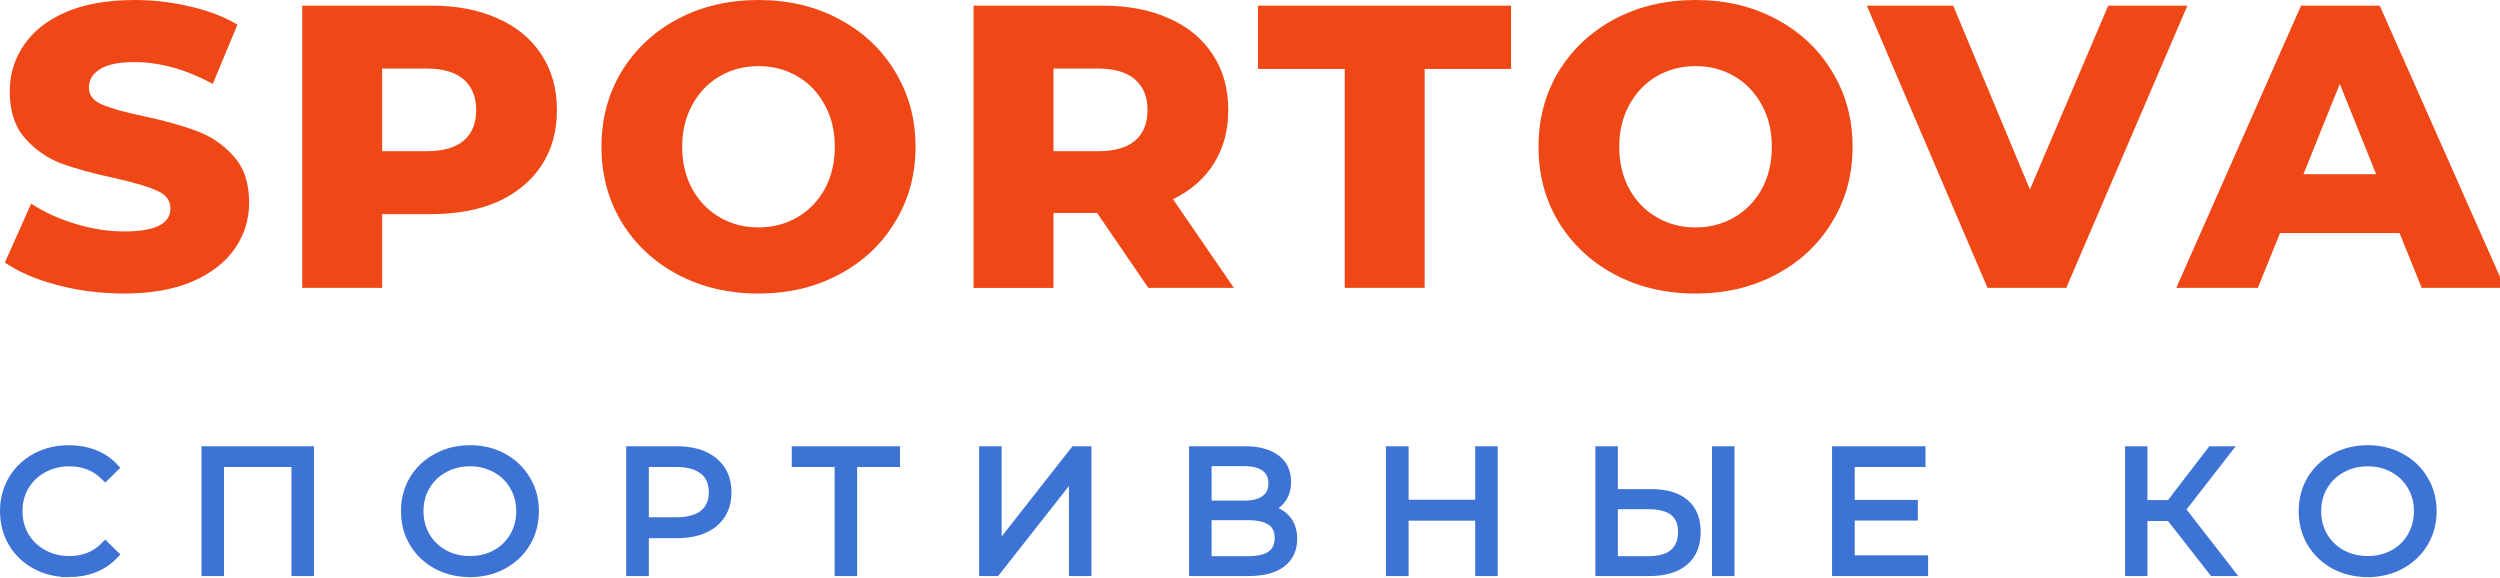
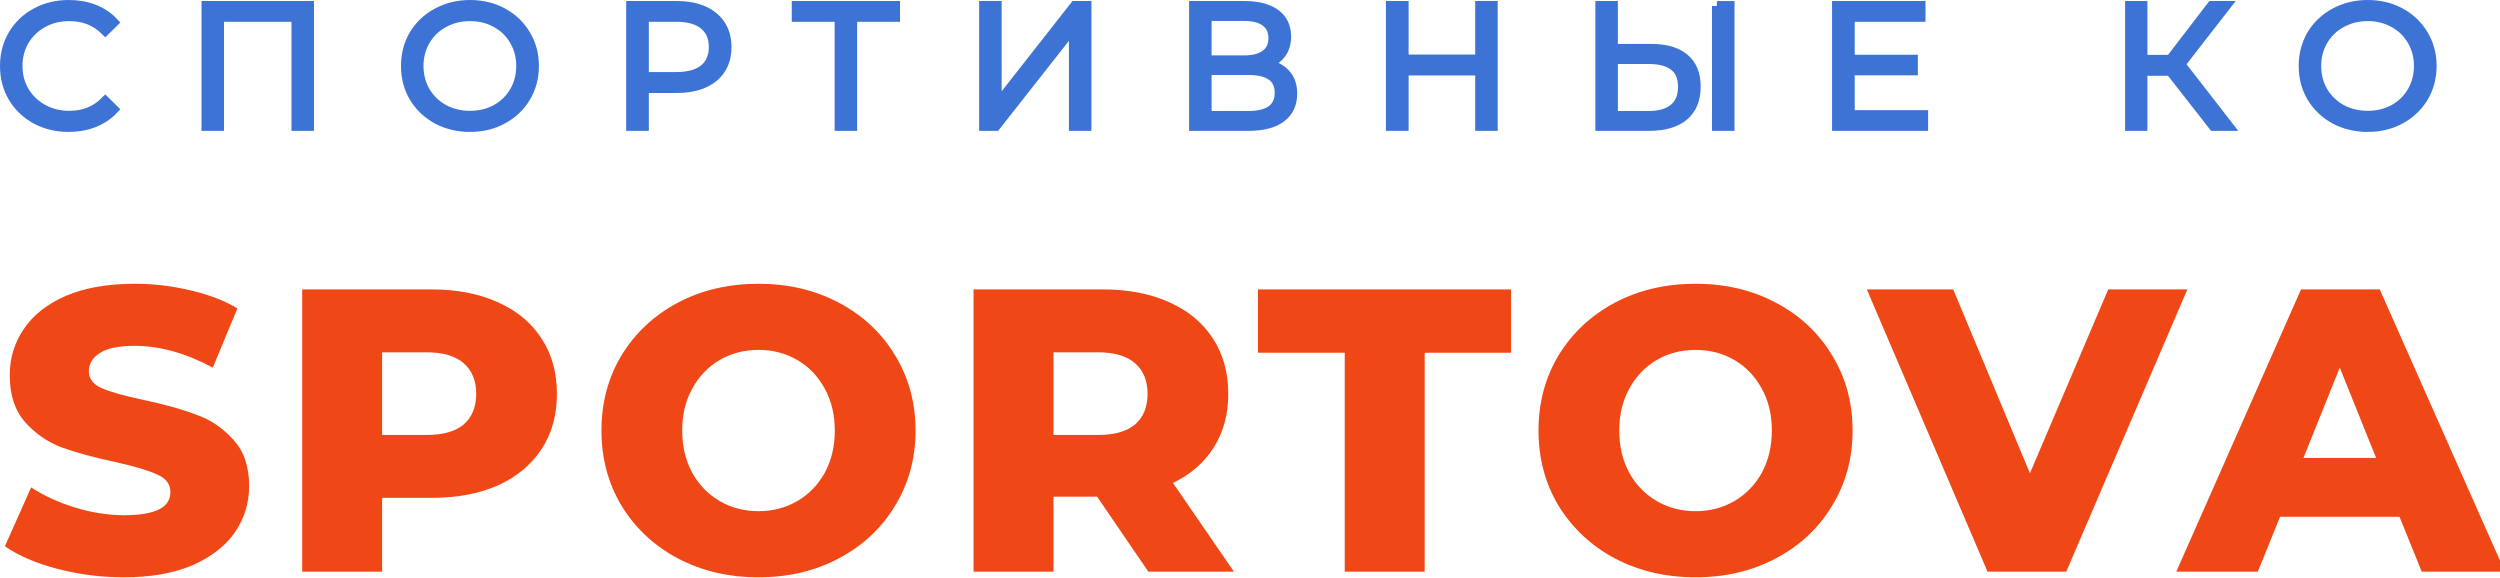
<svg xmlns="http://www.w3.org/2000/svg" width="511" height="118" fill="none">
-   <path fill="#F04716" d="M25.342 60c-4.676 0-9.214-.577-13.615-1.731C7.326 57.115 3.751 55.577 1 53.654l5.364-12.033c2.585 1.703 5.583 3.077 8.994 4.121 3.411 1.044 6.766 1.566 10.067 1.566 6.271 0 9.407-1.566 9.407-4.698 0-1.648-.908-2.857-2.723-3.626-1.76-.824-4.621-1.676-8.582-2.555-4.346-.934-7.976-1.923-10.892-2.967-2.916-1.099-5.419-2.83-7.509-5.192-2.09-2.363-3.136-5.549-3.136-9.56 0-3.517.963-6.676 2.888-9.478 1.925-2.857 4.786-5.11 8.582-6.758C17.311.824 22.014 0 27.57 0c3.796 0 7.536.44 11.222 1.319 3.686.824 6.931 2.06 9.737 3.709L43.495 17.143c-5.501-2.967-10.837-4.451-16.008-4.451-3.246 0-5.611.494-7.096 1.484-1.485.934-2.228 2.17-2.228 3.709 0 1.538.88 2.692 2.64 3.462 1.76.769 4.593 1.566 8.499 2.39 4.401.934 8.031 1.95 10.892 3.049 2.916 1.044 5.418 2.747 7.509 5.11 2.145 2.308 3.218 5.467 3.218 9.478 0 3.462-.963 6.593-2.888 9.396-1.925 2.802-4.813 5.055-8.664 6.758C35.519 59.176 30.843 60 25.342 60ZM88.174 1.154c5.226 0 9.764.879 13.615 2.637 3.851 1.703 6.822 4.176 8.912 7.418 2.09 3.187 3.135 6.95 3.135 11.291s-1.045 8.104-3.135 11.291-5.061 5.659-8.912 7.418c-3.85 1.703-8.389 2.555-13.615 2.555H78.107v15.082h-16.338V1.154h26.405ZM87.184 30.907c3.356 0 5.886-.714 7.591-2.143 1.705-1.484 2.558-3.571 2.558-6.264s-.853-4.78-2.558-6.264c-1.705-1.484-4.236-2.225-7.591-2.225h-9.077v16.896h9.077ZM155.037 60c-6.106 0-11.607-1.291-16.503-3.874-4.841-2.582-8.664-6.154-11.47-10.714-2.75-4.561-4.126-9.698-4.126-15.412s1.376-10.852 4.126-15.412c2.806-4.56 6.629-8.132 11.47-10.714C143.43 1.291 148.931 0 155.037 0s11.579 1.291 16.42 3.874c4.896 2.582 8.719 6.154 11.47 10.714 2.805 4.561 4.208 9.698 4.208 15.412s-1.403 10.852-4.208 15.412c-2.751 4.56-6.574 8.132-11.47 10.714C166.616 58.709 161.143 60 155.037 60Zm0-13.517c2.915 0 5.556-.687 7.921-2.06 2.366-1.374 4.236-3.297 5.611-5.769 1.376-2.527 2.063-5.412 2.063-8.654 0-3.242-.687-6.099-2.063-8.571-1.375-2.527-3.245-4.478-5.611-5.852-2.365-1.374-5.006-2.06-7.921-2.06-2.916 0-5.556.687-7.922 2.06-2.365 1.374-4.235 3.324-5.611 5.852-1.375 2.473-2.063 5.33-2.063 8.571 0 3.242.688 6.126 2.063 8.654 1.376 2.473 3.246 4.396 5.611 5.769 2.366 1.374 5.006 2.06 7.922 2.06ZM224.243 43.517h-8.912v15.33h-16.338V1.154h26.405c5.226 0 9.764.879 13.615 2.637 3.851 1.703 6.821 4.176 8.912 7.418 2.09 3.187 3.135 6.95 3.135 11.291 0 4.176-.99 7.83-2.97 10.961-1.926 3.077-4.704 5.495-8.334 7.253l12.459 18.132h-17.493l-10.479-15.33ZM234.557 22.5c0-2.692-.853-4.78-2.558-6.264-1.705-1.484-4.236-2.225-7.591-2.225h-9.077v16.896h9.077c3.355 0 5.886-.714 7.591-2.143 1.705-1.484 2.558-3.571 2.558-6.264ZM274.863 14.093h-17.741V1.154h51.738V14.093h-17.659v44.753h-16.338V14.093ZM346.569 60c-6.106 0-11.607-1.291-16.503-3.874-4.841-2.582-8.664-6.154-11.47-10.714-2.75-4.561-4.125-9.698-4.125-15.412s1.375-10.852 4.125-15.412c2.806-4.56 6.629-8.132 11.47-10.714C334.962 1.291 340.463 0 346.569 0s11.58 1.291 16.421 3.874c4.895 2.582 8.719 6.154 11.469 10.714 2.806 4.561 4.208 9.698 4.208 15.412s-1.402 10.852-4.208 15.412c-2.75 4.56-6.574 8.132-11.469 10.714C358.149 58.709 352.675 60 346.569 60Zm0-13.517c2.916 0 5.556-.687 7.921-2.06 2.366-1.374 4.236-3.297 5.612-5.769 1.375-2.527 2.062-5.412 2.062-8.654 0-3.242-.687-6.099-2.062-8.571-1.376-2.527-3.246-4.478-5.612-5.852-2.365-1.374-5.005-2.06-7.921-2.06-2.916 0-5.556.687-7.921 2.06-2.366 1.374-4.236 3.324-5.611 5.852-1.376 2.473-2.063 5.33-2.063 8.571 0 3.242.687 6.126 2.063 8.654 1.375 2.473 3.245 4.396 5.611 5.769 2.365 1.374 5.005 2.06 7.921 2.06ZM447.097 1.154 422.342 58.846h-16.091L381.579 1.154h17.659l15.678 37.582 16.008-37.582h16.173ZM490.464 47.637h-24.425l-4.538 11.209h-16.668L470.33 1.154h16.09L512 58.846h-16.998l-4.538-11.209Zm-4.786-12.033-7.427-18.462-7.426 18.462h14.853Z" />
+   <path fill="#F04716" d="M25.342 118c-4.676 0-9.214-.577-13.615-1.731-4.401-1.154-7.976-2.692-10.727-4.615l5.364-12.033c2.585 1.703 5.583 3.077 8.994 4.121 3.411 1.044 6.766 1.566 10.067 1.566 6.271 0 9.407-1.566 9.407-4.698 0-1.649-.908-2.857-2.723-3.627-1.76-.824-4.621-1.676-8.582-2.555-4.346-.934-7.976-1.923-10.892-2.967-2.916-1.099-5.419-2.83-7.509-5.192-2.09-2.363-3.136-5.549-3.136-9.56 0-3.517.963-6.676 2.888-9.478 1.925-2.857 4.786-5.11 8.582-6.758C17.311 58.824 22.014 58 27.57 58c3.796 0 7.536.44 11.222 1.319 3.686.824 6.931 2.06 9.737 3.709l-5.033 12.115c-5.501-2.967-10.837-4.451-16.008-4.451-3.246 0-5.611.494-7.096 1.484-1.485.934-2.228 2.17-2.228 3.709 0 1.538.88 2.692 2.64 3.462 1.76.769 4.593 1.566 8.499 2.39 4.401.934 8.031 1.95 10.892 3.049 2.916 1.044 5.418 2.747 7.509 5.11 2.145 2.308 3.218 5.467 3.218 9.478 0 3.461-.963 6.593-2.888 9.395-1.925 2.802-4.813 5.055-8.664 6.758C35.519 117.176 30.843 118 25.342 118ZM88.174 59.154c5.226 0 9.764.879 13.615 2.637 3.851 1.703 6.822 4.176 8.912 7.418 2.09 3.187 3.135 6.95 3.135 11.291s-1.045 8.104-3.135 11.291-5.061 5.659-8.912 7.418c-3.85 1.703-8.389 2.555-13.615 2.555H78.107v15.082h-16.338V59.154h26.405Zm-.99 29.753c3.356 0 5.886-.714 7.591-2.143 1.705-1.484 2.558-3.571 2.558-6.264s-.853-4.78-2.558-6.264c-1.705-1.484-4.236-2.225-7.591-2.225h-9.077v16.896h9.077ZM155.037 118c-6.106 0-11.607-1.291-16.503-3.874-4.841-2.582-8.664-6.153-11.47-10.714-2.75-4.56-4.126-9.698-4.126-15.412 0-5.714 1.376-10.852 4.126-15.412 2.806-4.56 6.629-8.132 11.47-10.714C143.43 59.291 148.931 58 155.037 58s11.579 1.291 16.42 3.874c4.896 2.582 8.719 6.154 11.47 10.714 2.805 4.561 4.208 9.698 4.208 15.412s-1.403 10.852-4.208 15.412c-2.751 4.561-6.574 8.132-11.47 10.714-4.841 2.583-10.314 3.874-16.42 3.874Zm0-13.516c2.915 0 5.556-.687 7.921-2.061 2.366-1.374 4.236-3.297 5.611-5.769 1.376-2.527 2.063-5.412 2.063-8.654 0-3.242-.687-6.099-2.063-8.571-1.375-2.527-3.245-4.478-5.611-5.852-2.365-1.374-5.006-2.06-7.921-2.06-2.916 0-5.556.687-7.922 2.06-2.365 1.374-4.235 3.324-5.611 5.852-1.375 2.473-2.063 5.33-2.063 8.571 0 3.242.688 6.126 2.063 8.654 1.376 2.473 3.246 4.395 5.611 5.769 2.366 1.374 5.006 2.061 7.922 2.061ZM224.243 101.516h-8.912v15.33h-16.338V59.154h26.405c5.226 0 9.764.879 13.615 2.637 3.851 1.703 6.821 4.176 8.912 7.418 2.09 3.187 3.135 6.95 3.135 11.291 0 4.176-.99 7.83-2.97 10.961-1.926 3.077-4.704 5.495-8.334 7.253l12.459 18.132h-17.493l-10.479-15.33ZM234.557 80.5c0-2.692-.853-4.78-2.558-6.264-1.705-1.484-4.236-2.225-7.591-2.225h-9.077v16.896h9.077c3.355 0 5.886-.714 7.591-2.143 1.705-1.484 2.558-3.571 2.558-6.264ZM274.863 72.093h-17.741V59.154h51.738v12.94h-17.659v44.753h-16.338V72.093ZM346.569 118c-6.106 0-11.607-1.291-16.503-3.874-4.841-2.582-8.664-6.153-11.47-10.714-2.75-4.56-4.125-9.698-4.125-15.412 0-5.714 1.375-10.852 4.125-15.412 2.806-4.56 6.629-8.132 11.47-10.714C334.962 59.291 340.463 58 346.569 58s11.58 1.291 16.421 3.874c4.895 2.582 8.719 6.154 11.469 10.714 2.806 4.561 4.208 9.698 4.208 15.412s-1.402 10.852-4.208 15.412c-2.75 4.561-6.574 8.132-11.469 10.714-4.841 2.583-10.315 3.874-16.421 3.874Zm0-13.516c2.916 0 5.556-.687 7.921-2.061 2.366-1.374 4.236-3.297 5.612-5.769 1.375-2.527 2.062-5.412 2.062-8.654 0-3.242-.687-6.099-2.062-8.571-1.376-2.527-3.246-4.478-5.612-5.852-2.365-1.374-5.005-2.06-7.921-2.06-2.915 0-5.556.687-7.921 2.06-2.366 1.374-4.236 3.324-5.612 5.852-1.375 2.473-2.062 5.33-2.062 8.571 0 3.242.687 6.126 2.062 8.654 1.376 2.473 3.246 4.395 5.612 5.769 2.365 1.374 5.006 2.061 7.921 2.061ZM447.097 59.154l-24.755 57.692h-16.091l-24.672-57.692h17.659l15.678 37.583 16.008-37.583h16.173ZM490.464 105.637h-24.425l-4.538 11.209h-16.668l25.497-57.692h16.09L512 116.846h-16.998l-4.538-11.209Zm-4.786-12.033-7.427-18.462-7.426 18.462h14.853Z" />
  <g>
-     <path fill="#3E73D6" stroke="#3E73D6" stroke-width="2" d="M14.043 116.965c-2.471 0-4.704-.538-6.699-1.613-1.972-1.075-3.528-2.56-4.668-4.453C1.558 108.982 1 106.843 1 104.482c0-2.36.558-4.488 1.675-6.381 1.14-1.917 2.708-3.413 4.704-4.488C9.374 92.538 11.607 92 14.078 92c1.853 0 3.563.304 5.131.912 1.568.608 2.898 1.496 3.991 2.665l-1.675 1.648c-1.948-1.94-4.407-2.91-7.377-2.91-1.972 0-3.765.444-5.381 1.332-1.615.888-2.886 2.104-3.813 3.647-.903 1.543-1.354 3.273-1.354 5.189 0 1.917.451 3.647 1.354 5.19.927 1.543 2.198 2.758 3.813 3.646 1.615.889 3.409 1.333 5.381 1.333 2.993 0 5.452-.982 7.377-2.946l1.675 1.648c-1.093 1.169-2.435 2.069-4.027 2.7-1.568.608-3.279.912-5.131.912ZM63.177 92.21v24.545H60.576V94.454H44.789v22.301h-2.601V92.21h20.989ZM96.076 116.965c-2.471 0-4.716-.538-6.735-1.613-1.996-1.099-3.563-2.595-4.704-4.488-1.117-1.893-1.675-4.021-1.675-6.382 0-2.36.558-4.488 1.675-6.381 1.14-1.893 2.708-3.378 4.704-4.453C91.36 92.549 93.605 92 96.076 92s4.692.538 6.664 1.613c1.995 1.075 3.563 2.571 4.704 4.488 1.14 1.893 1.71 4.021 1.71 6.381 0 2.361-.57 4.5-1.71 6.417-1.141 1.893-2.709 3.378-4.704 4.453-1.972 1.075-4.193 1.613-6.664 1.613Zm0-2.314c1.972 0 3.754-.433 5.345-1.298 1.592-.888 2.839-2.103 3.742-3.646.903-1.566 1.354-3.308 1.354-5.225 0-1.916-.451-3.646-1.354-5.189-.903-1.566-2.15-2.782-3.742-3.647-1.591-.888-3.373-1.332-5.345-1.332-1.972 0-3.765.444-5.381 1.332-1.592.865-2.851 2.08-3.777 3.647-.903 1.543-1.354 3.273-1.354 5.189 0 1.917.451 3.659 1.354 5.225.926 1.543 2.186 2.758 3.777 3.646 1.615.865 3.409 1.298 5.381 1.298ZM138.325 92.21c3.183 0 5.678.748 7.483 2.244 1.806 1.496 2.709 3.553 2.709 6.172 0 2.618-.903 4.675-2.709 6.171-1.805 1.472-4.3 2.209-7.483 2.209h-6.7v7.749h-2.637V92.21h9.337Zm-.071 14.517c2.47 0 4.359-.526 5.666-1.578 1.306-1.076 1.959-2.583 1.959-4.523 0-1.987-.653-3.507-1.959-4.559-1.307-1.075-3.196-1.613-5.666-1.613h-6.629v12.273h6.629ZM182.967 94.454h-8.766v22.301H171.6V94.454h-8.767v-2.244h20.134v2.244ZM201.138 92.21h2.601v20.337l15.965-20.337h2.387v24.545h-2.601V96.453l-15.965 20.302h-2.387V92.21ZM258.839 104.097c1.734.35 3.053 1.04 3.956 2.068.902 1.006 1.354 2.326 1.354 3.963 0 2.127-.772 3.763-2.317 4.908-1.52 1.146-3.765 1.719-6.735 1.719H244.05V92.21h10.37c2.661 0 4.74.538 6.236 1.613 1.497 1.075 2.246 2.63 2.246 4.663 0 1.379-.357 2.548-1.07 3.506-.712.935-1.71 1.636-2.993 2.104Zm-12.187-.772h7.626c1.924 0 3.397-.385 4.419-1.157 1.045-.771 1.567-1.893 1.567-3.366 0-1.473-.522-2.595-1.567-3.366-1.022-.771-2.495-1.157-4.419-1.157h-7.626v9.046Zm8.445 11.361c4.3 0 6.45-1.578 6.45-4.734 0-3.085-2.15-4.628-6.45-4.628h-8.445v9.362h8.445ZM305.13 92.21v24.545h-2.601v-11.326h-15.608v11.326h-2.637V92.21h2.637V103.15h15.608V92.21h2.601ZM337.533 100.976c2.946 0 5.191.655 6.735 1.964 1.568 1.309 2.352 3.225 2.352 5.75 0 2.641-.831 4.652-2.494 6.031-1.639 1.356-4.015 2.034-7.127 2.034h-9.907V92.21h2.601v8.766h7.84Zm-.606 13.71c2.305 0 4.051-.503 5.239-1.508 1.211-1.005 1.817-2.489 1.817-4.453 0-3.763-2.352-5.645-7.056-5.645h-7.234v11.606h7.234Zm14.005-22.476h2.602v24.545h-2.602V92.21ZM393.108 114.511v2.244h-17.639V92.21h17.105v2.244h-14.468v8.731h12.9v2.209h-12.9v9.117h15.002ZM443.636 105.499h-5.702v11.256h-2.566V92.21h2.566V103.22h5.702l8.445-11.01h2.851l-9.265 11.922 9.8 12.623h-3.029l-8.802-11.256ZM483.966 116.965c-2.47 0-4.716-.538-6.735-1.613-1.995-1.099-3.563-2.595-4.704-4.488-1.116-1.893-1.675-4.021-1.675-6.382 0-2.36.559-4.488 1.675-6.381 1.141-1.893 2.709-3.378 4.704-4.453 2.019-1.099 4.265-1.648 6.735-1.648 2.471 0 4.692.538 6.664 1.613 1.996 1.075 3.564 2.571 4.704 4.488 1.14 1.893 1.71 4.021 1.71 6.381 0 2.361-.57 4.5-1.71 6.417-1.14 1.893-2.708 3.378-4.704 4.453-1.972 1.075-4.193 1.613-6.664 1.613Zm0-2.314c1.972 0 3.754-.433 5.346-1.298 1.591-.888 2.839-2.103 3.741-3.646.903-1.566 1.354-3.308 1.354-5.225 0-1.916-.451-3.646-1.354-5.189-.902-1.566-2.15-2.782-3.741-3.647-1.592-.888-3.374-1.332-5.346-1.332s-3.765.444-5.381 1.332c-1.591.865-2.851 2.08-3.777 3.647-.903 1.543-1.354 3.273-1.354 5.189 0 1.917.451 3.659 1.354 5.225.926 1.543 2.186 2.758 3.777 3.646 1.616.865 3.409 1.298 5.381 1.298ZM542.786 92.21v24.545h-2.531V97.119l-9.799 16.515h-1.247l-9.8-16.41v19.531h-2.53V92.21h2.173l10.834 18.198 10.726-18.198h2.174ZM585.722 92.21v24.545h-2.601V94.454h-15.786v22.301h-2.602V92.21h20.989ZM626.862 92.21v24.545h-2.602V94.454h-12.044l-.285 8.205c-.119 3.39-.404 6.125-.856 8.205-.427 2.057-1.093 3.6-1.995 4.628-.903 1.005-2.103 1.508-3.599 1.508-.642 0-1.307-.082-1.996-.245l.214-2.315c.404.094.796.141 1.176.141 1.045 0 1.888-.409 2.53-1.228.665-.818 1.164-2.08 1.497-3.786.332-1.73.558-4.009.677-6.838l.356-10.519h16.927ZM666.458 114.511v2.244h-17.639V92.21h17.105v2.244h-14.468v8.731h12.9v2.209h-12.9v9.117h15.002ZM694.118 105.499h-5.702v11.256h-2.566V92.21h2.566V103.22h5.702l8.446-11.01h2.85l-9.265 11.922 9.8 12.623h-3.029l-8.802-11.256ZM734.413 116.965c-2.471 0-4.704-.538-6.7-1.613-1.971-1.075-3.527-2.56-4.668-4.453-1.116-1.917-1.675-4.056-1.675-6.417 0-2.36.559-4.488 1.675-6.381 1.141-1.917 2.709-3.413 4.704-4.488 1.996-1.075 4.229-1.613 6.7-1.613 1.853 0 3.563.304 5.131.912 1.568.608 2.898 1.496 3.991 2.665l-1.675 1.648c-1.948-1.94-4.407-2.91-7.376-2.91-1.972 0-3.766.444-5.381 1.332-1.616.888-2.887 2.104-3.813 3.647-.903 1.543-1.354 3.273-1.354 5.189 0 1.917.451 3.647 1.354 5.19.926 1.543 2.197 2.758 3.813 3.646 1.615.889 3.409 1.333 5.381 1.333 2.993 0 5.452-.982 7.376-2.946l1.675 1.648c-1.093 1.169-2.435 2.069-4.027 2.7-1.568.608-3.278.912-5.131.912ZM773 100.976c2.946 0 5.191.655 6.735 1.964 1.568 1.309 2.352 3.225 2.352 5.75 0 2.641-.832 4.652-2.495 6.031-1.639 1.356-4.015 2.034-7.127 2.034h-9.906V92.21h2.601v8.766H773Zm-.606 13.71c2.304 0 4.05-.503 5.238-1.508 1.212-1.005 1.818-2.489 1.818-4.453 0-3.763-2.352-5.645-7.056-5.645h-7.234v11.606h7.234Zm14.005-22.476H789v24.545h-2.601V92.21Z" />
-     <path fill="#3E73D6" stroke="#3E73D6" stroke-width="2" d="M901.043 116.965c-2.471 0-4.704-.538-6.7-1.613-1.972-1.075-3.528-2.56-4.668-4.453-1.117-1.917-1.675-4.056-1.675-6.417 0-2.36.558-4.488 1.675-6.381 1.14-1.917 2.708-3.413 4.704-4.488C896.374 92.538 898.607 92 901.078 92c1.853 0 3.564.304 5.132.912 1.568.608 2.898 1.496 3.991 2.665l-1.675 1.648c-1.948-1.94-4.407-2.91-7.377-2.91-1.971 0-3.765.444-5.38 1.332-1.616.888-2.887 2.104-3.813 3.647-.903 1.543-1.355 3.273-1.355 5.189 0 1.917.452 3.647 1.355 5.19.926 1.543 2.197 2.758 3.813 3.646 1.615.889 3.409 1.333 5.38 1.333 2.994 0 5.453-.982 7.377-2.946l1.675 1.648c-1.093 1.169-2.435 2.069-4.027 2.7-1.568.608-3.278.912-5.131.912ZM950.177 92.21v24.545h-2.601V94.454H931.79v22.301h-2.602V92.21h20.989ZM983.076 116.965c-2.471 0-4.716-.538-6.735-1.613-1.996-1.099-3.564-2.595-4.704-4.488-1.117-1.893-1.675-4.021-1.675-6.382 0-2.36.558-4.488 1.675-6.381 1.14-1.893 2.708-3.378 4.704-4.453 2.019-1.099 4.264-1.648 6.735-1.648s4.692.538 6.664 1.613c1.995 1.075 3.563 2.571 4.704 4.488 1.14 1.893 1.71 4.021 1.71 6.381 0 2.361-.57 4.5-1.71 6.417-1.141 1.893-2.709 3.378-4.704 4.453-1.972 1.075-4.193 1.613-6.664 1.613Zm0-2.314c1.972 0 3.753-.433 5.345-1.298 1.592-.888 2.839-2.103 3.742-3.646.903-1.566 1.354-3.308 1.354-5.225 0-1.916-.451-3.646-1.354-5.189-.903-1.566-2.15-2.782-3.742-3.647-1.592-.888-3.373-1.332-5.345-1.332-1.972 0-3.766.444-5.381 1.332-1.592.865-2.851 2.08-3.777 3.647-.903 1.543-1.355 3.273-1.355 5.189 0 1.917.452 3.659 1.355 5.225.926 1.543 2.185 2.758 3.777 3.646 1.615.865 3.409 1.298 5.381 1.298ZM1025.32 92.21c3.19 0 5.68.748 7.49 2.244 1.8 1.496 2.71 3.553 2.71 6.172 0 2.618-.91 4.675-2.71 6.171-1.81 1.472-4.3 2.209-7.49 2.209h-6.69v7.749h-2.64V92.21h9.33Zm-.07 14.517c2.47 0 4.36-.526 5.67-1.578 1.31-1.076 1.96-2.583 1.96-4.523 0-1.987-.65-3.507-1.96-4.559-1.31-1.075-3.2-1.613-5.67-1.613h-6.62v12.273h6.62ZM1069.97 94.454h-8.77v22.301h-2.6V94.454h-8.77v-2.244h20.14v2.244ZM1088.14 92.21h2.6v20.337l15.96-20.337h2.39v24.545h-2.6V96.453l-15.96 20.302h-2.39V92.21ZM1145.84 104.097c1.73.35 3.05 1.04 3.95 2.068.91 1.006 1.36 2.326 1.36 3.963 0 2.127-.77 3.763-2.32 4.908-1.52 1.146-3.76 1.719-6.73 1.719h-11.05V92.21h10.37c2.66 0 4.74.538 6.24 1.613 1.49 1.075 2.24 2.63 2.24 4.663 0 1.379-.35 2.548-1.07 3.506-.71.935-1.71 1.636-2.99 2.104Zm-12.19-.772h7.63c1.92 0 3.39-.385 4.42-1.157 1.04-.771 1.56-1.893 1.56-3.366 0-1.473-.52-2.595-1.56-3.366-1.03-.771-2.5-1.157-4.42-1.157h-7.63v9.046Zm8.45 11.361c4.3 0 6.45-1.578 6.45-4.734 0-3.085-2.15-4.628-6.45-4.628h-8.45v9.362h8.45ZM1192.13 92.21v24.545h-2.6v-11.326h-15.61v11.326h-2.64V92.21h2.64V103.15h15.61V92.21h2.6ZM1224.53 100.976c2.95 0 5.19.655 6.74 1.964 1.57 1.309 2.35 3.225 2.35 5.75 0 2.641-.83 4.652-2.49 6.031-1.64 1.356-4.02 2.034-7.13 2.034h-9.91V92.21h2.6v8.766h7.84Zm-.6 13.71c2.3 0 4.05-.503 5.24-1.508 1.21-1.005 1.81-2.489 1.81-4.453 0-3.763-2.35-5.645-7.05-5.645h-7.24v11.606h7.24Zm14-22.476h2.6v24.545h-2.6V92.21ZM1280.11 114.511v2.244h-17.64V92.21h17.1v2.244h-14.46v8.731h12.9v2.209h-12.9v9.117h15ZM1330.64 105.499h-5.71v11.256h-2.56V92.21h2.56V103.22h5.71l8.44-11.01h2.85l-9.26 11.922 9.8 12.623h-3.03l-8.8-11.256ZM1370.97 116.965c-2.47 0-4.72-.538-6.74-1.613-1.99-1.099-3.56-2.595-4.7-4.488-1.12-1.893-1.68-4.021-1.68-6.382 0-2.36.56-4.488 1.68-6.381 1.14-1.893 2.71-3.378 4.7-4.453 2.02-1.099 4.27-1.648 6.74-1.648 2.47 0 4.69.538 6.66 1.613 2 1.075 3.56 2.571 4.7 4.488 1.14 1.893 1.71 4.021 1.71 6.381 0 2.361-.57 4.5-1.71 6.417-1.14 1.893-2.7 3.378-4.7 4.453-1.97 1.075-4.19 1.613-6.66 1.613Zm0-2.314c1.97 0 3.75-.433 5.34-1.298 1.59-.888 2.84-2.103 3.74-3.646.91-1.566 1.36-3.308 1.36-5.225 0-1.916-.45-3.646-1.36-5.189-.9-1.566-2.15-2.782-3.74-3.647-1.59-.888-3.37-1.332-5.34-1.332-1.98 0-3.77.444-5.38 1.332-1.6.865-2.86 2.08-3.78 3.647-.9 1.543-1.36 3.273-1.36 5.189 0 1.917.46 3.659 1.36 5.225.92 1.543 2.18 2.758 3.78 3.646 1.61.865 3.4 1.298 5.38 1.298ZM1429.79 92.21v24.545h-2.53V97.119l-9.8 16.515h-1.25l-9.8-16.41v19.531h-2.53V92.21h2.17l10.84 18.198 10.72-18.198h2.18ZM1472.72 92.21v24.545h-2.6V94.454h-15.79v22.301h-2.6V92.21h20.99ZM1513.86 92.21v24.545h-2.6V94.454h-12.04l-.29 8.205c-.12 3.39-.4 6.125-.85 8.205-.43 2.057-1.1 3.6-2 4.628-.9 1.005-2.1 1.508-3.6 1.508-.64 0-1.31-.082-1.99-.245l.21-2.315c.4.094.79.141 1.17.141 1.05 0 1.89-.409 2.53-1.228.67-.818 1.17-2.08 1.5-3.786.33-1.73.56-4.009.68-6.838l.36-10.519h16.92ZM1553.46 114.511v2.244h-17.64V92.21h17.1v2.244h-14.46v8.731h12.9v2.209h-12.9v9.117h15ZM1581.12 105.499h-5.7v11.256h-2.57V92.21h2.57V103.22h5.7l8.44-11.01h2.85l-9.26 11.922 9.8 12.623h-3.03l-8.8-11.256ZM1621.41 116.965c-2.47 0-4.7-.538-6.7-1.613-1.97-1.075-3.52-2.56-4.66-4.453-1.12-1.917-1.68-4.056-1.68-6.417 0-2.36.56-4.488 1.68-6.381 1.14-1.917 2.7-3.413 4.7-4.488 1.99-1.075 4.23-1.613 6.7-1.613 1.85 0 3.56.304 5.13.912 1.57.608 2.9 1.496 3.99 2.665l-1.67 1.648c-1.95-1.94-4.41-2.91-7.38-2.91-1.97 0-3.77.444-5.38 1.332-1.62.888-2.89 2.104-3.81 3.647-.91 1.543-1.36 3.273-1.36 5.189 0 1.917.45 3.647 1.36 5.19.92 1.543 2.19 2.758 3.81 3.646 1.61.889 3.41 1.333 5.38 1.333 2.99 0 5.45-.982 7.38-2.946l1.67 1.648c-1.09 1.169-2.43 2.069-4.03 2.7-1.56.608-3.27.912-5.13.912ZM1660 100.976c2.95 0 5.19.655 6.73 1.964 1.57 1.309 2.36 3.225 2.36 5.75 0 2.641-.83 4.652-2.5 6.031-1.64 1.356-4.01 2.034-7.12 2.034h-9.91V92.21h2.6v8.766h7.84Zm-.61 13.71c2.31 0 4.05-.503 5.24-1.508 1.21-1.005 1.82-2.489 1.82-4.453 0-3.763-2.35-5.645-7.06-5.645h-7.23v11.606h7.23Zm14.01-22.476h2.6v24.545h-2.6V92.21Z" />
+     <path fill="#3E73D6" stroke="#3E73D6" stroke-width="2" d="M14.043 25.965c-2.471 0-4.704-.538-6.699-1.613-1.972-1.075-3.528-2.56-4.668-4.453C1.558 17.982 1 15.843 1 13.482s.558-4.488 1.675-6.382C3.815 5.184 5.383 3.688 7.379 2.613 9.374 1.538 11.607 1 14.078 1c1.853 0 3.563.304 5.131.912 1.568.608 2.898 1.496 3.991 2.665L21.526 6.224c-1.948-1.94-4.407-2.91-7.377-2.91-1.972 0-3.765.444-5.381 1.332-1.615.888-2.886 2.104-3.813 3.647-.903 1.543-1.354 3.273-1.354 5.189 0 1.917.451 3.647 1.354 5.189.927 1.543 2.198 2.758 3.813 3.647 1.615.888 3.409 1.332 5.381 1.332 2.993 0 5.452-.982 7.377-2.945l1.675 1.648c-1.093 1.169-2.435 2.069-4.027 2.7-1.568.608-3.279.912-5.131.912ZM63.177 1.21V25.755H60.576V3.454H44.789V25.755h-2.601V1.21h20.989ZM96.076 25.965c-2.471 0-4.716-.538-6.735-1.613-1.996-1.099-3.563-2.595-4.704-4.488-1.117-1.893-1.675-4.021-1.675-6.381s.558-4.488 1.675-6.382c1.14-1.893 2.708-3.378 4.704-4.453C91.36 1.549 93.605 1 96.076 1s4.692.538 6.664 1.613c1.995 1.075 3.563 2.571 4.704 4.488 1.14 1.893 1.71 4.021 1.71 6.382s-.57 4.5-1.71 6.417c-1.141 1.893-2.709 3.378-4.704 4.453-1.972 1.075-4.193 1.613-6.664 1.613Zm0-2.314c1.972 0 3.754-.432 5.345-1.297 1.592-.888 2.839-2.104 3.742-3.647.903-1.566 1.354-3.308 1.354-5.224 0-1.917-.451-3.647-1.354-5.189-.903-1.566-2.15-2.782-3.742-3.647-1.591-.888-3.373-1.332-5.345-1.332-1.972 0-3.765.444-5.381 1.332-1.592.865-2.851 2.08-3.777 3.647-.903 1.543-1.354 3.273-1.354 5.189 0 1.917.451 3.658 1.354 5.224.926 1.543 2.186 2.758 3.777 3.647 1.615.865 3.409 1.297 5.381 1.297ZM138.325 1.21c3.183 0 5.678.748 7.483 2.244 1.806 1.496 2.709 3.553 2.709 6.171 0 2.618-.903 4.675-2.709 6.171-1.805 1.473-4.3 2.209-7.483 2.209h-6.7v7.749h-2.637V1.21h9.337Zm-.072 14.516c2.471 0 4.36-.526 5.667-1.578 1.306-1.075 1.959-2.583 1.959-4.523 0-1.987-.653-3.506-1.959-4.558-1.307-1.075-3.196-1.613-5.667-1.613h-6.628V15.726h6.628ZM182.967 3.454h-8.766V25.755H171.6V3.454h-8.767V1.21h20.134v2.244ZM201.138 1.21h2.601V21.547l15.965-20.337h2.387V25.755h-2.601V5.453L203.525 25.755h-2.387V1.21ZM258.839 13.097c1.734.351 3.053 1.04 3.956 2.069.902 1.005 1.354 2.326 1.354 3.962 0 2.127-.772 3.764-2.317 4.909-1.52 1.145-3.765 1.718-6.735 1.718H244.05V1.21h10.37c2.661 0 4.74.538 6.236 1.613 1.497 1.075 2.246 2.63 2.246 4.663 0 1.379-.357 2.548-1.07 3.506-.712.935-1.71 1.636-2.993 2.104Zm-12.187-.771h7.626c1.924 0 3.397-.386 4.419-1.157 1.045-.771 1.567-1.893 1.567-3.366s-.522-2.595-1.567-3.366c-1.022-.771-2.495-1.157-4.419-1.157h-7.626v9.046Zm8.445 11.36c4.3 0 6.45-1.578 6.45-4.734 0-3.086-2.15-4.628-6.45-4.628h-8.445v9.362h8.445ZM305.13 1.21V25.755h-2.601V14.429h-15.608v11.325h-2.637V1.21h2.637V12.15h15.608V1.21h2.601ZM337.533 9.976c2.946 0 5.191.655 6.735 1.964 1.568 1.309 2.352 3.226 2.352 5.75 0 2.642-.831 4.652-2.494 6.031-1.639 1.356-4.015 2.034-7.127 2.034h-9.907V1.21h2.601v8.766h7.84Zm-.606 13.71c2.305 0 4.051-.502 5.239-1.508 1.211-1.005 1.817-2.49 1.817-4.453 0-3.763-2.352-5.645-7.056-5.645h-7.234v11.606h7.234Zm14.005-22.475h2.602V25.755h-2.602V1.21ZM393.108 23.511v2.244h-17.639V1.21h17.105v2.244h-14.468v8.731h12.9v2.209h-12.9v9.116h15.002ZM443.636 14.499h-5.702v11.255h-2.566V1.21h2.566V12.22h5.702l8.445-11.01h2.851l-9.265 11.921 9.8 12.623h-3.029l-8.802-11.255ZM483.966 25.965c-2.47 0-4.716-.538-6.735-1.613-1.995-1.099-3.563-2.595-4.704-4.488-1.116-1.893-1.675-4.021-1.675-6.381s.559-4.488 1.675-6.382c1.141-1.893 2.709-3.378 4.704-4.453C479.25 1.549 481.496 1 483.966 1c2.471 0 4.692.538 6.664 1.613 1.996 1.075 3.564 2.571 4.704 4.488 1.14 1.893 1.71 4.021 1.71 6.382s-.57 4.5-1.71 6.417c-1.14 1.893-2.708 3.378-4.704 4.453-1.972 1.075-4.193 1.613-6.664 1.613Zm0-2.314c1.972 0 3.754-.432 5.346-1.297 1.591-.888 2.839-2.104 3.741-3.647.903-1.566 1.354-3.308 1.354-5.224 0-1.917-.451-3.647-1.354-5.189-.902-1.566-2.15-2.782-3.741-3.647-1.592-.888-3.374-1.332-5.346-1.332s-3.765.444-5.381 1.332c-1.591.865-2.851 2.08-3.777 3.647-.903 1.543-1.354 3.273-1.354 5.189 0 1.917.451 3.658 1.354 5.224.926 1.543 2.186 2.758 3.777 3.647 1.616.865 3.409 1.297 5.381 1.297ZM542.786 1.21V25.755h-2.531V6.119l-9.799 16.515h-1.248l-9.799-16.41v19.53h-2.53V1.21h2.173l10.834 18.198 10.726-18.198h2.174ZM585.722 1.21V25.755h-2.601V3.454h-15.787V25.755h-2.601V1.21h20.989ZM626.862 1.21V25.755h-2.602V3.454h-12.044l-.285 8.205c-.119 3.389-.404 6.124-.856 8.205-.427 2.057-1.093 3.6-1.995 4.628-.903 1.005-2.103 1.508-3.599 1.508-.642 0-1.307-.082-1.996-.245l.214-2.314c.404.093.796.14 1.176.14 1.045 0 1.888-.409 2.53-1.227.665-.818 1.164-2.08 1.497-3.787.332-1.73.558-4.009.677-6.837l.356-10.519h16.927ZM666.458 23.511v2.244h-17.639V1.21h17.105v2.244h-14.468v8.731h12.9v2.209h-12.9v9.116h15.002ZM694.118 14.499h-5.702v11.255h-2.566V1.21h2.566V12.22h5.702l8.446-11.01h2.85l-9.265 11.921 9.8 12.623h-3.029l-8.802-11.255ZM734.413 25.965c-2.471 0-4.704-.538-6.699-1.613-1.972-1.075-3.528-2.56-4.669-4.453-1.116-1.917-1.675-4.056-1.675-6.417s.559-4.488 1.675-6.382c1.141-1.917 2.708-3.413 4.704-4.488C729.745 1.538 731.978 1 734.449 1c1.853 0 3.563.304 5.131.912 1.568.608 2.898 1.496 3.991 2.665l-1.675 1.648c-1.948-1.94-4.406-2.91-7.376-2.91-1.972 0-3.766.444-5.381 1.332-1.616.888-2.887 2.104-3.813 3.647-.903 1.543-1.354 3.273-1.354 5.189 0 1.917.451 3.647 1.354 5.189.926 1.543 2.197 2.758 3.813 3.647 1.615.888 3.409 1.332 5.381 1.332 2.993 0 5.452-.982 7.376-2.945l1.675 1.648c-1.093 1.169-2.435 2.069-4.027 2.7-1.568.608-3.278.912-5.131.912ZM773 9.976c2.946 0 5.191.655 6.735 1.964 1.568 1.309 2.352 3.226 2.352 5.75 0 2.642-.832 4.652-2.495 6.031-1.639 1.356-4.015 2.034-7.127 2.034h-9.906V1.21h2.601v8.766H773Zm-.606 13.71c2.304 0 4.05-.502 5.238-1.508 1.212-1.005 1.818-2.49 1.818-4.453 0-3.763-2.352-5.645-7.056-5.645h-7.234v11.606h7.234Zm14.005-22.475H789V25.755h-2.601V1.21Z" />
+     <path fill="#3E73D6" stroke="#3E73D6" stroke-width="2" d="M901.043 25.965c-2.471 0-4.704-.538-6.7-1.613-1.972-1.075-3.528-2.56-4.668-4.453-1.117-1.917-1.675-4.056-1.675-6.417s.558-4.488 1.675-6.382c1.14-1.917 2.708-3.413 4.704-4.488C896.374 1.538 898.607 1 901.078 1c1.853 0 3.564.304 5.132.912 1.568.608 2.898 1.496 3.991 2.665l-1.675 1.648c-1.948-1.94-4.407-2.91-7.377-2.91-1.971 0-3.765.444-5.38 1.332-1.616.888-2.887 2.104-3.813 3.647-.903 1.543-1.355 3.273-1.355 5.189 0 1.917.452 3.647 1.355 5.189.926 1.543 2.197 2.758 3.813 3.647 1.615.888 3.409 1.332 5.38 1.332 2.994 0 5.453-.982 7.377-2.945l1.675 1.648c-1.093 1.169-2.435 2.069-4.027 2.7-1.568.608-3.278.912-5.131.912ZM950.177 1.21V25.755h-2.601V3.454H931.79V25.755h-2.602V1.21h20.989ZM983.076 25.965c-2.471 0-4.716-.538-6.735-1.613-1.996-1.099-3.564-2.595-4.704-4.488-1.117-1.893-1.675-4.021-1.675-6.381s.558-4.488 1.675-6.382c1.14-1.893 2.708-3.378 4.704-4.453C978.36 1.549 980.605 1 983.076 1s4.692.538 6.664 1.613c1.995 1.075 3.563 2.571 4.704 4.488 1.14 1.893 1.71 4.021 1.71 6.382s-.57 4.5-1.71 6.417c-1.141 1.893-2.709 3.378-4.704 4.453-1.972 1.075-4.193 1.613-6.664 1.613Zm0-2.314c1.972 0 3.753-.432 5.345-1.297 1.592-.888 2.839-2.104 3.742-3.647.903-1.566 1.354-3.308 1.354-5.224 0-1.917-.451-3.647-1.354-5.189-.903-1.566-2.15-2.782-3.742-3.647-1.592-.888-3.373-1.332-5.345-1.332-1.972 0-3.766.444-5.381 1.332-1.592.865-2.851 2.08-3.777 3.647-.903 1.543-1.355 3.273-1.355 5.189 0 1.917.452 3.658 1.355 5.224.926 1.543 2.185 2.758 3.777 3.647 1.615.865 3.409 1.297 5.381 1.297ZM1025.32 1.21c3.19 0 5.68.748 7.49 2.244 1.8 1.496 2.71 3.553 2.71 6.171 0 2.618-.91 4.675-2.71 6.171-1.81 1.473-4.3 2.209-7.49 2.209h-6.69v7.749h-2.64V1.21h9.33Zm-.07 14.516c2.47 0 4.36-.526 5.67-1.578 1.31-1.075 1.96-2.583 1.96-4.523 0-1.987-.65-3.506-1.96-4.558-1.31-1.075-3.2-1.613-5.67-1.613h-6.62V15.726h6.62ZM1069.97 3.454h-8.77V25.755h-2.6V3.454h-8.77V1.21h20.14v2.244ZM1088.14 1.21h2.6V21.547l15.96-20.337h2.39V25.755h-2.6V5.453l-15.96 20.302h-2.39V1.21ZM1145.84 13.097c1.73.351 3.05 1.04 3.95 2.069.91 1.005 1.36 2.326 1.36 3.962 0 2.127-.77 3.764-2.32 4.909-1.52 1.145-3.76 1.718-6.73 1.718h-11.05V1.21h10.37c2.66 0 4.74.538 6.24 1.613 1.49 1.075 2.24 2.63 2.24 4.663 0 1.379-.35 2.548-1.07 3.506-.71.935-1.71 1.636-2.99 2.104Zm-12.19-.771h7.63c1.92 0 3.39-.386 4.42-1.157 1.04-.771 1.56-1.893 1.56-3.366s-.52-2.595-1.56-3.366c-1.03-.771-2.5-1.157-4.42-1.157h-7.63v9.046Zm8.45 11.36c4.3 0 6.45-1.578 6.45-4.734 0-3.086-2.15-4.628-6.45-4.628h-8.45v9.362h8.45ZM1192.13 1.21V25.755h-2.6V14.429h-15.61v11.325h-2.64V1.21h2.64V12.15h15.61V1.21h2.6ZM1224.53 9.976c2.95 0 5.19.655 6.74 1.964 1.57 1.309 2.35 3.226 2.35 5.75 0 2.642-.83 4.652-2.49 6.031-1.64 1.356-4.02 2.034-7.13 2.034h-9.91V1.21h2.6v8.766h7.84Zm-.6 13.71c2.3 0 4.05-.502 5.24-1.508 1.21-1.005 1.81-2.49 1.81-4.453 0-3.763-2.35-5.645-7.05-5.645h-7.24v11.606h7.24Zm14-22.475h2.6V25.755h-2.6V1.21ZM1280.11 23.511v2.244h-17.64V1.21h17.1v2.244h-14.46v8.731h12.9v2.209h-12.9v9.116h15ZM1330.64 14.499h-5.71v11.255h-2.56V1.21h2.56V12.22h5.71l8.44-11.01h2.85l-9.26 11.921 9.8 12.623h-3.03l-8.8-11.255ZM1370.97 25.965c-2.47 0-4.72-.538-6.74-1.613-1.99-1.099-3.56-2.595-4.7-4.488-1.12-1.893-1.68-4.021-1.68-6.381s.56-4.488 1.68-6.382c1.14-1.893 2.71-3.378 4.7-4.453C1366.25 1.549 1368.5 1 1370.97 1c2.47 0 4.69.538 6.66 1.613 2 1.075 3.56 2.571 4.7 4.488 1.14 1.893 1.71 4.021 1.71 6.382s-.57 4.5-1.71 6.417c-1.14 1.893-2.7 3.378-4.7 4.453-1.97 1.075-4.19 1.613-6.66 1.613Zm0-2.314c1.97 0 3.75-.432 5.34-1.297 1.59-.888 2.84-2.104 3.74-3.647.91-1.566 1.36-3.308 1.36-5.224 0-1.917-.45-3.647-1.36-5.189-.9-1.566-2.15-2.782-3.74-3.647-1.59-.888-3.37-1.332-5.34-1.332-1.98 0-3.77.444-5.38 1.332-1.6.865-2.86 2.08-3.78 3.647-.9 1.543-1.36 3.273-1.36 5.189 0 1.917.46 3.658 1.36 5.224.92 1.543 2.18 2.758 3.78 3.647 1.61.865 3.4 1.297 5.38 1.297ZM1429.79 1.21V25.755h-2.53V6.119l-9.8 16.515h-1.25l-9.8-16.41v19.53h-2.53V1.21h2.17l10.84 18.198 10.72-18.198h2.18ZM1472.72 1.21V25.755h-2.6V3.454h-15.79V25.755h-2.6V1.21h20.99ZM1513.86 1.21V25.755h-2.6V3.454h-12.04l-.29 8.205c-.12 3.389-.4 6.124-.85 8.205-.43 2.057-1.1 3.6-2 4.628-.9 1.005-2.1 1.508-3.6 1.508-.64 0-1.31-.082-1.99-.245l.21-2.314c.4.093.79.14 1.17.14 1.05 0 1.89-.409 2.53-1.227.67-.818 1.17-2.08 1.5-3.787.33-1.73.56-4.009.68-6.837l.35-10.519h16.93ZM1553.46 23.511v2.244h-17.64V1.21h17.1v2.244h-14.46v8.731h12.9v2.209h-12.9v9.116h15ZM1581.12 14.499h-5.7v11.255h-2.57V1.21h2.57V12.22h5.7l8.44-11.01h2.85l-9.26 11.921 9.8 12.623h-3.03l-8.8-11.255ZM1621.41 25.965c-2.47 0-4.7-.538-6.7-1.613-1.97-1.075-3.52-2.56-4.66-4.453-1.12-1.917-1.68-4.056-1.68-6.417s.56-4.488 1.68-6.382c1.14-1.917 2.7-3.413 4.7-4.488 1.99-1.075 4.23-1.613 6.7-1.613 1.85 0 3.56.304 5.13.912 1.57.608 2.9 1.496 3.99 2.665l-1.67 1.648c-1.95-1.94-4.41-2.91-7.38-2.91-1.97 0-3.77.444-5.38 1.332-1.62.888-2.89 2.104-3.81 3.647-.91 1.543-1.36 3.273-1.36 5.189 0 1.917.45 3.647 1.36 5.189.92 1.543 2.19 2.758 3.81 3.647 1.61.888 3.41 1.332 5.38 1.332 2.99 0 5.45-.982 7.38-2.945l1.67 1.648c-1.09 1.169-2.43 2.069-4.03 2.7-1.56.608-3.27.912-5.13.912ZM1660 9.976c2.95 0 5.19.655 6.73 1.964 1.57 1.309 2.36 3.226 2.36 5.75 0 2.642-.83 4.652-2.5 6.031-1.64 1.356-4.01 2.034-7.12 2.034h-9.91V1.21h2.6v8.766h7.84Zm-.61 13.71c2.31 0 4.05-.502 5.24-1.508 1.21-1.005 1.82-2.49 1.82-4.453 0-3.763-2.35-5.645-7.06-5.645h-7.23v11.606h7.23Zm14.01-22.475h2.6V25.755h-2.6V1.21Z" />
    <animateTransform attributeName="transform" attributeType="XML" type="translate" values="100,0;-788,0;" begin="0s" dur="8s" repeatCount="indefinite" />
  </g>
</svg>
